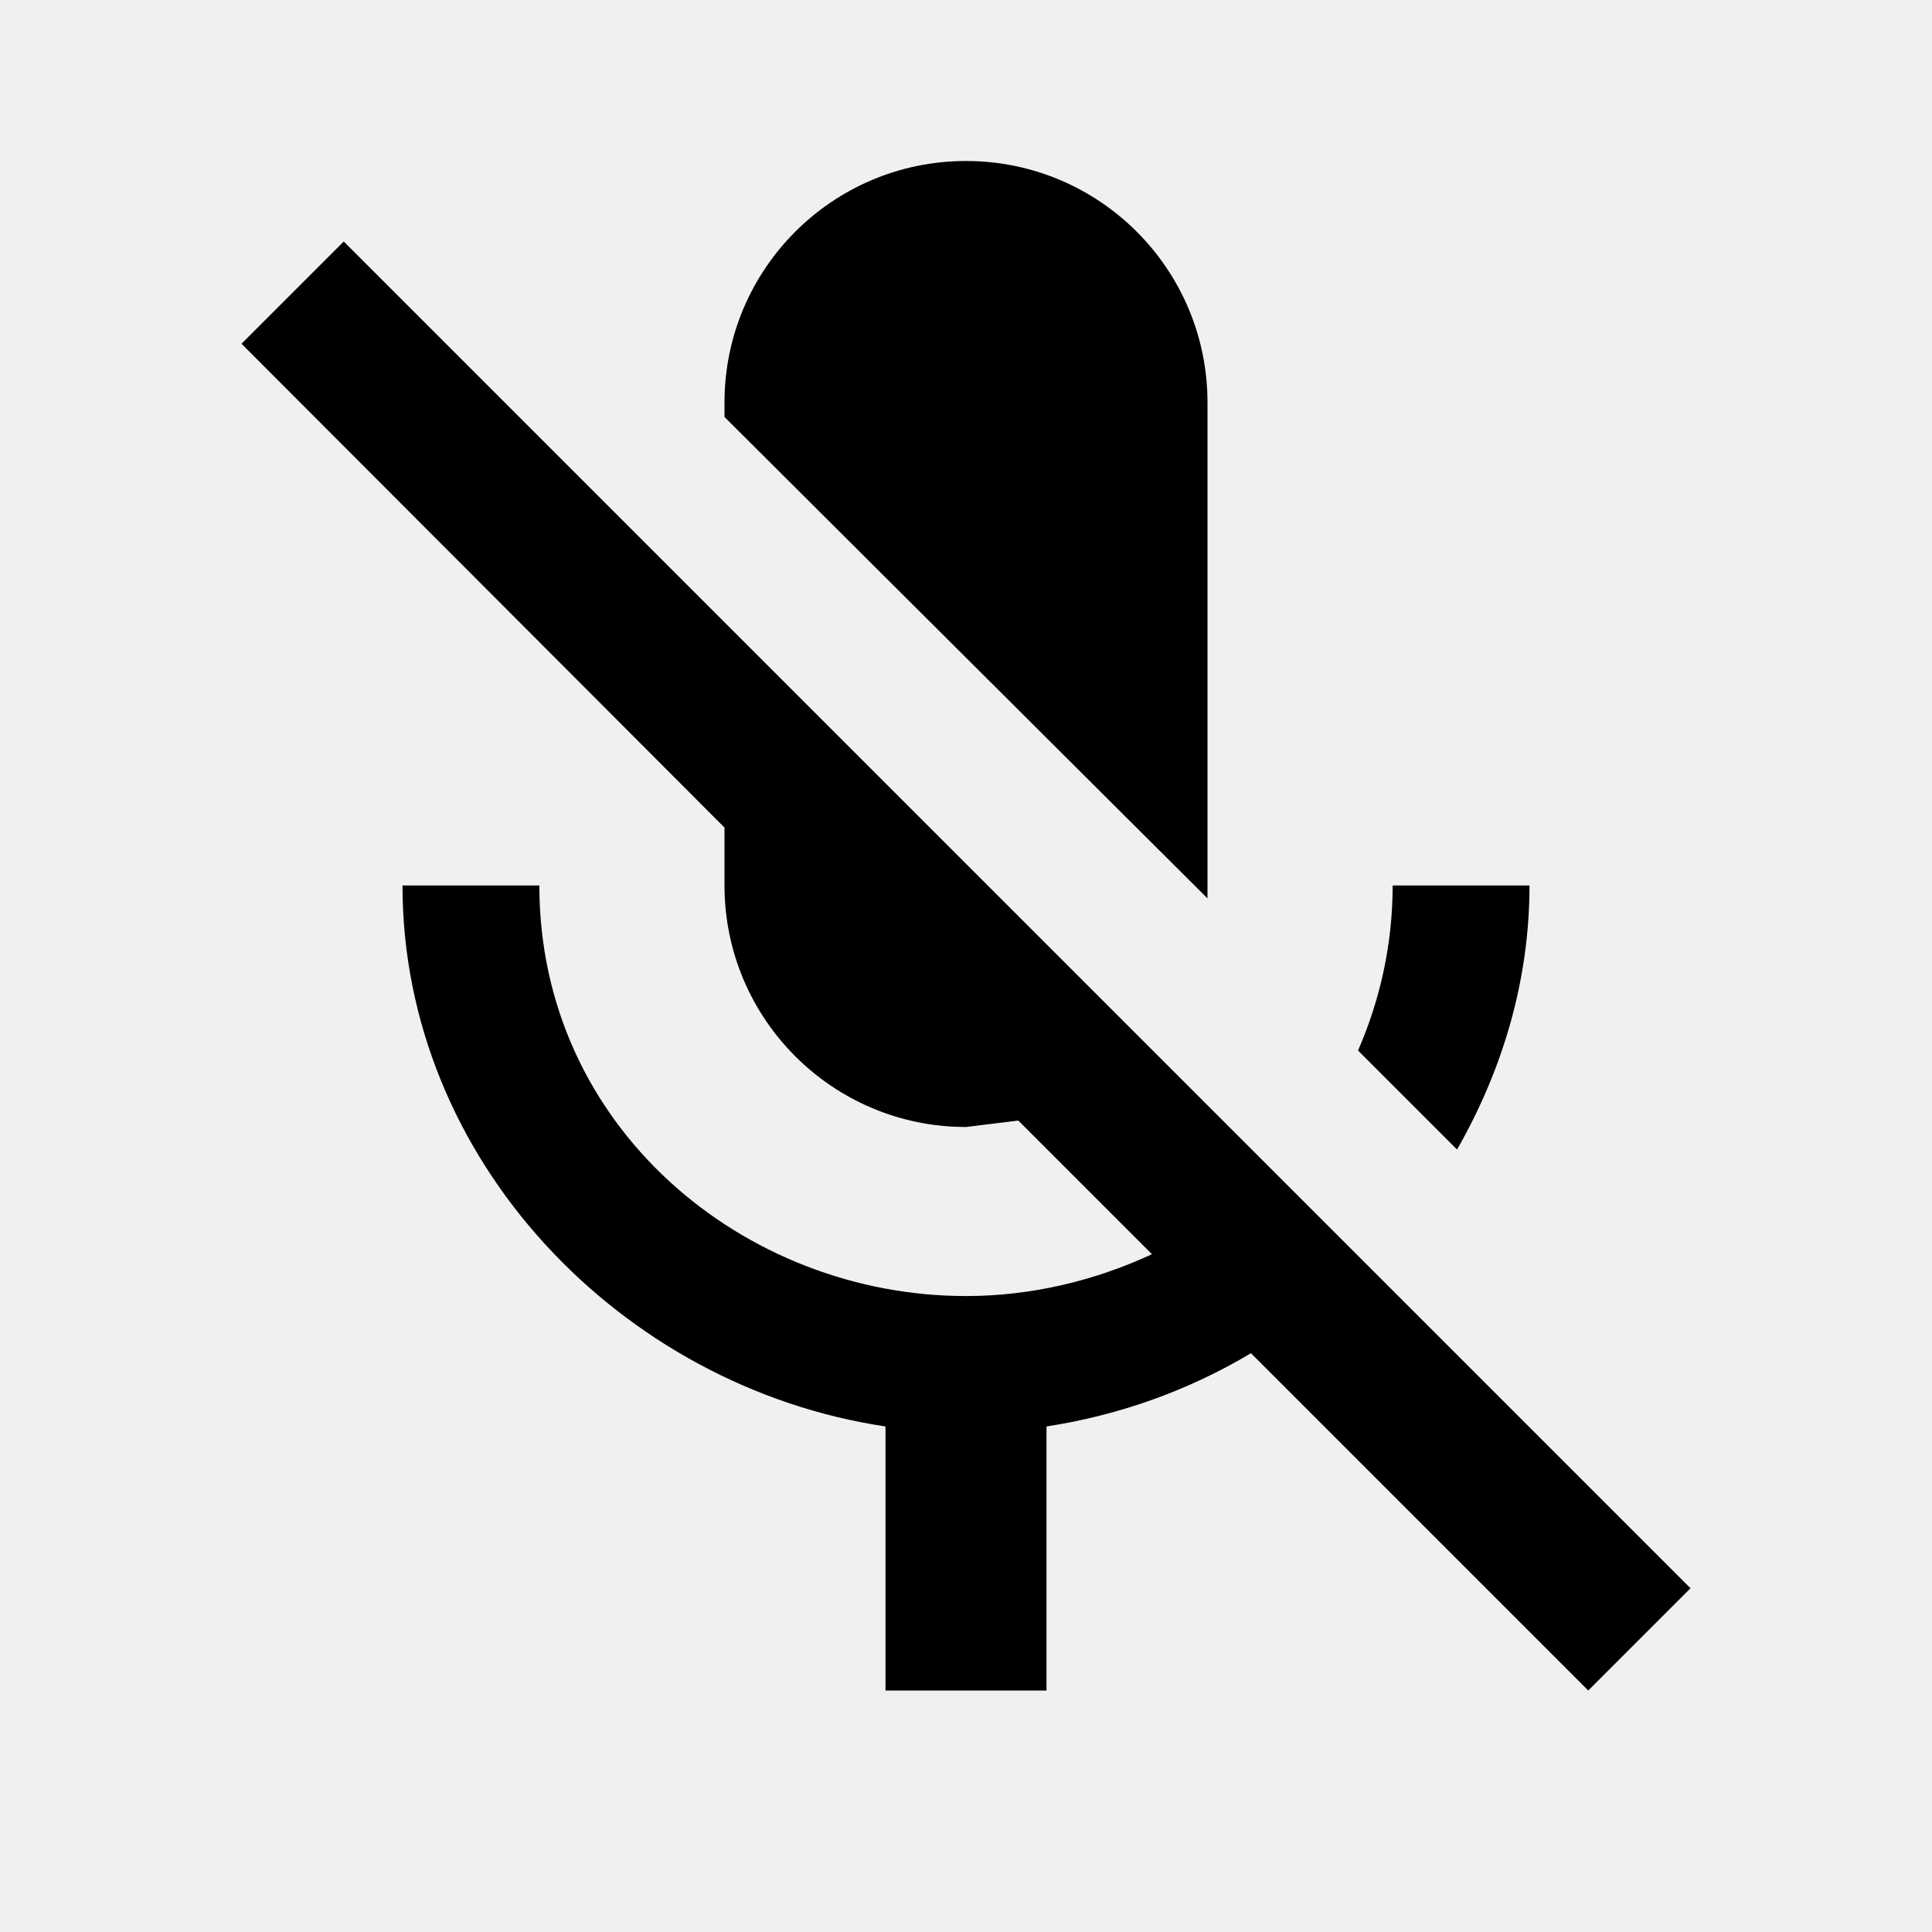
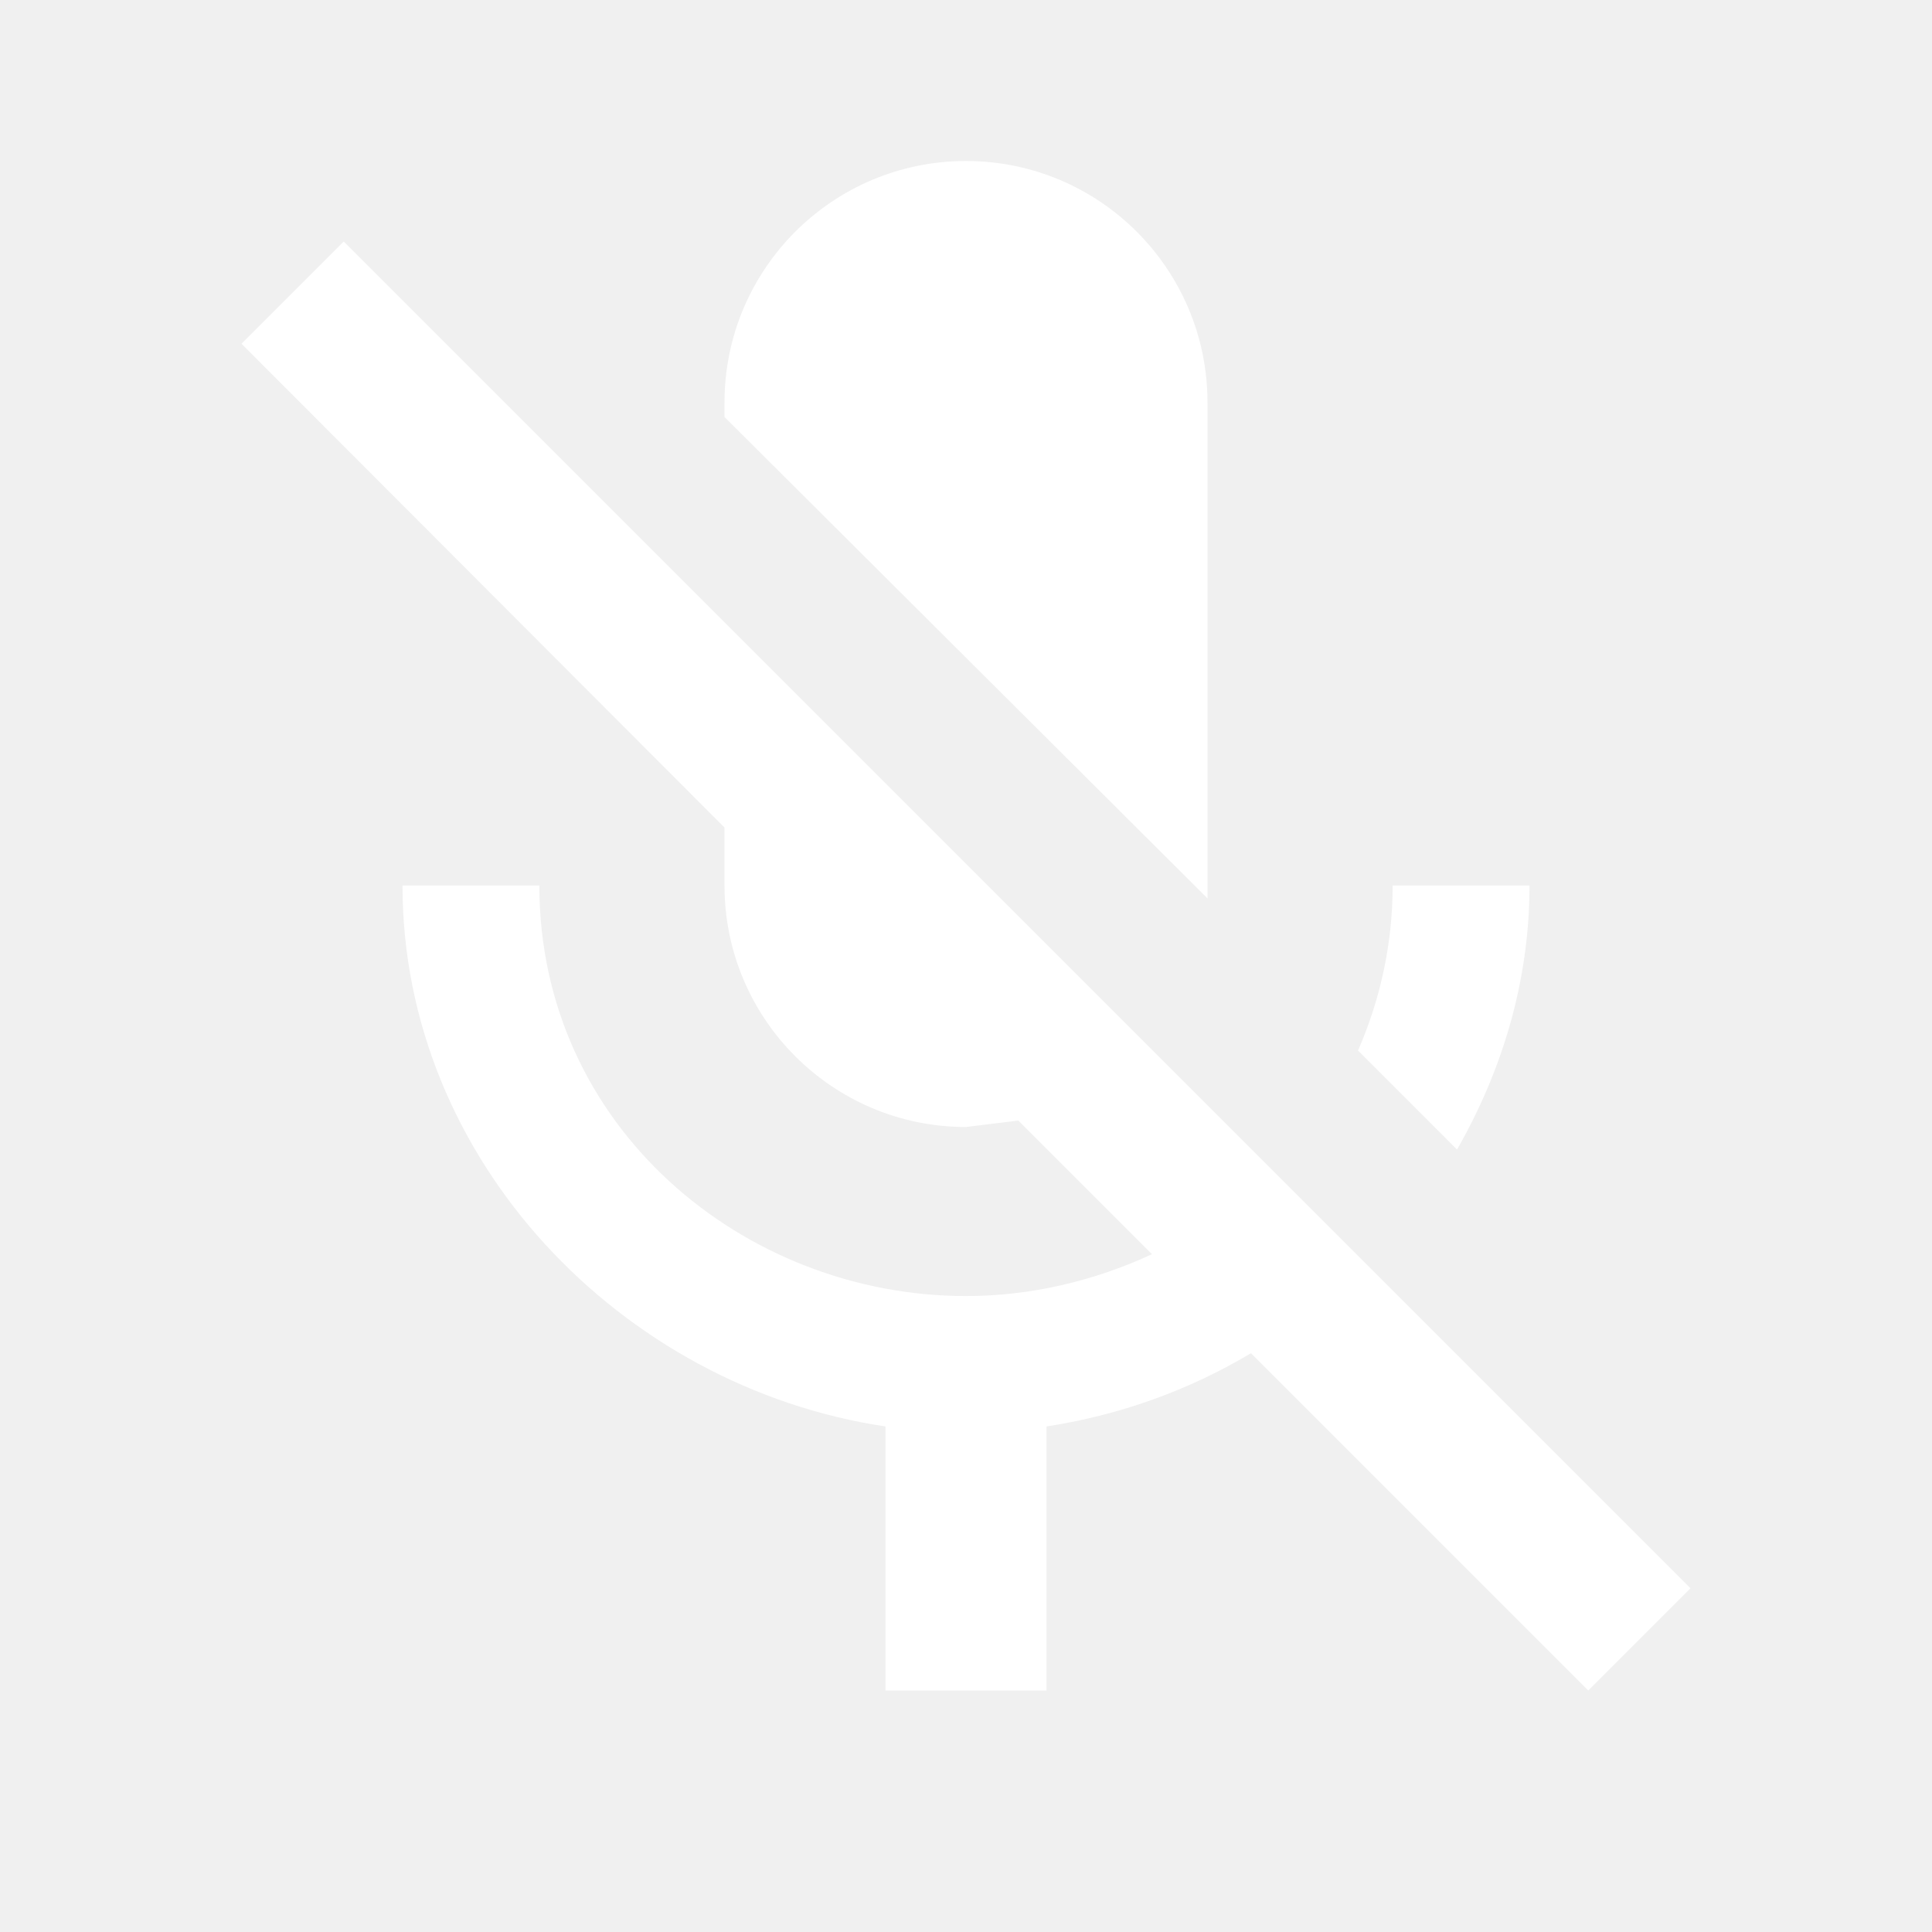
<svg xmlns="http://www.w3.org/2000/svg" viewBox="0 0 24 24">
-   <path d="M19,11C19,12.19 18.66,13.3 18.1,14.28L16.87,13.05C17.14,12.43 17.3,11.74 17.3,11H19M15,11.16L9,5.18V5A3,3 0 0,1 12,2A3,3 0 0,1 15,5V11L15,11.16M4.27,3L21,19.73L19.73,21L15.54,16.81C14.77,17.27 13.91,17.58 13,17.72V21H11V17.72C7.72,17.23 5,14.41 5,11H6.7C6.7,14 9.24,16.1 12,16.1C12.81,16.1 13.6,15.91 14.31,15.58L12.65,13.92L12,14A3,3 0 0,1 9,11V10.28L3,4.27L4.27,3Z" />
+   <path fill="white" d="M19,11C19,12.19 18.66,13.3 18.1,14.28L16.87,13.05C17.14,12.43 17.3,11.74 17.3,11H19M15,11.16L9,5.18V5A3,3 0 0,1 12,2A3,3 0 0,1 15,5V11L15,11.16M4.27,3L21,19.73L19.73,21L15.54,16.81C14.77,17.27 13.91,17.58 13,17.72V21H11V17.72C7.72,17.23 5,14.41 5,11H6.7C6.7,14 9.24,16.1 12,16.1C12.81,16.1 13.6,15.91 14.31,15.58L12.65,13.92L12,14A3,3 0 0,1 9,11V10.28L3,4.27L4.27,3Z" />
</svg>
